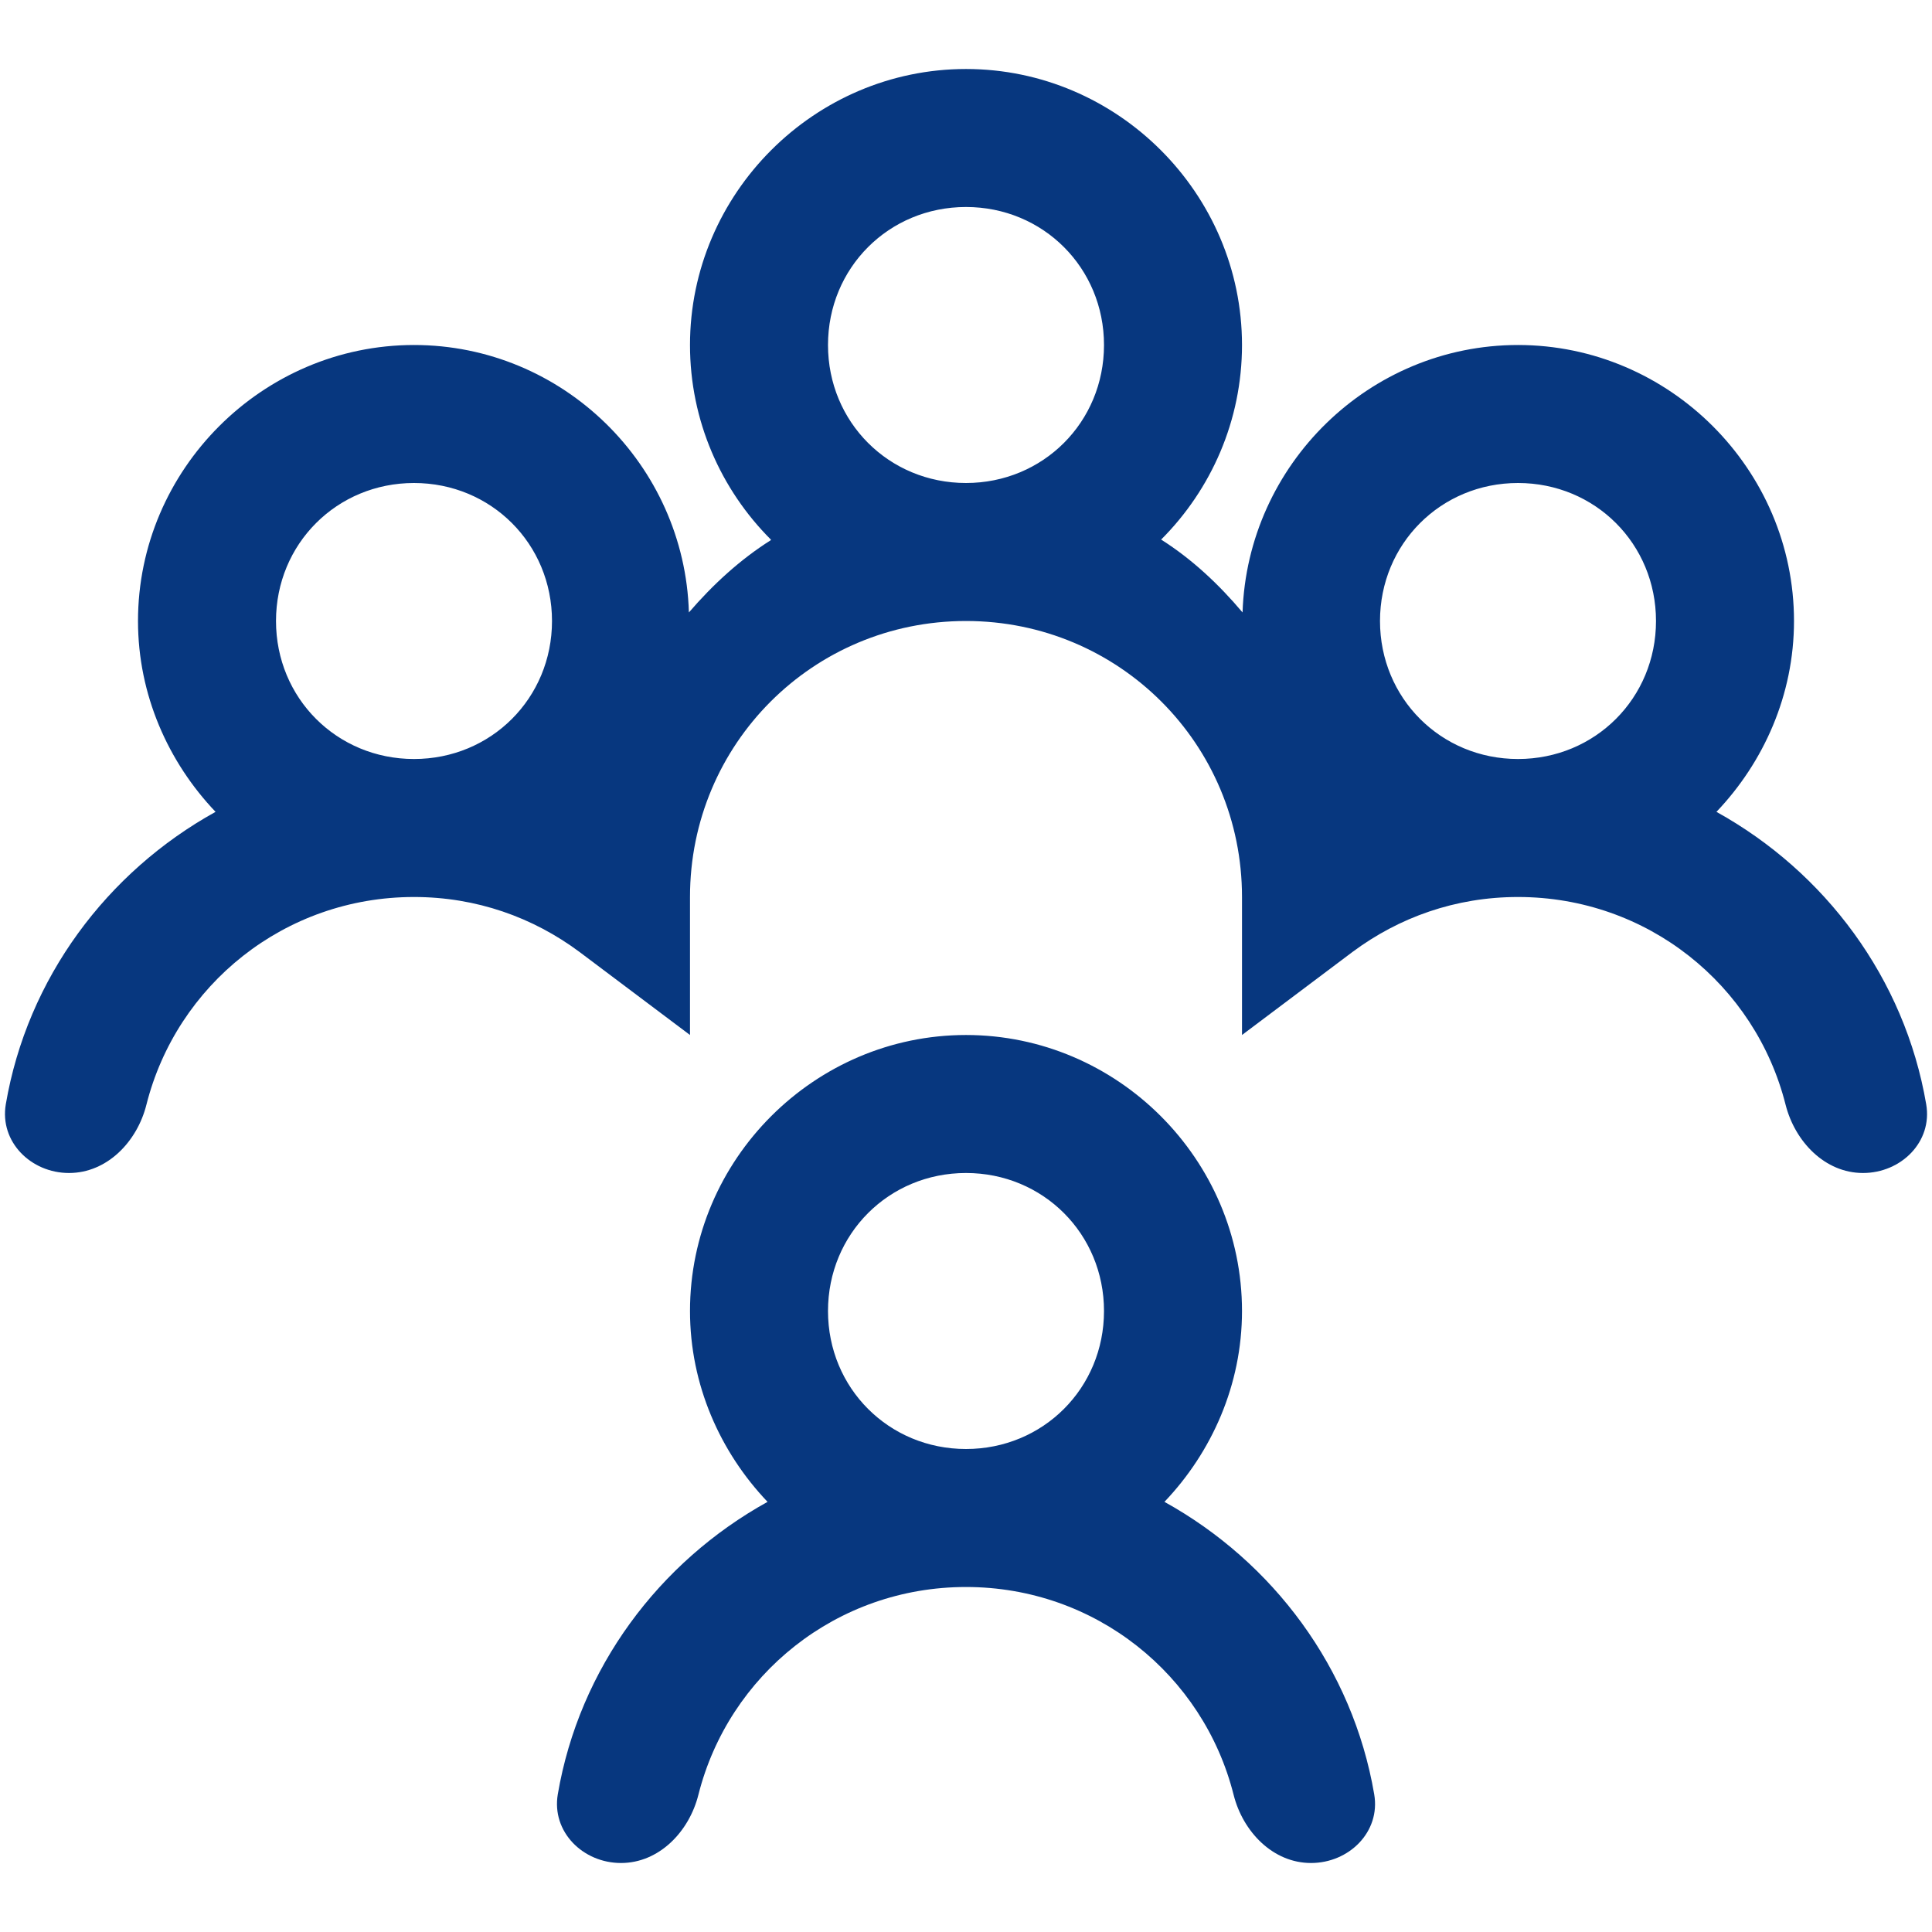
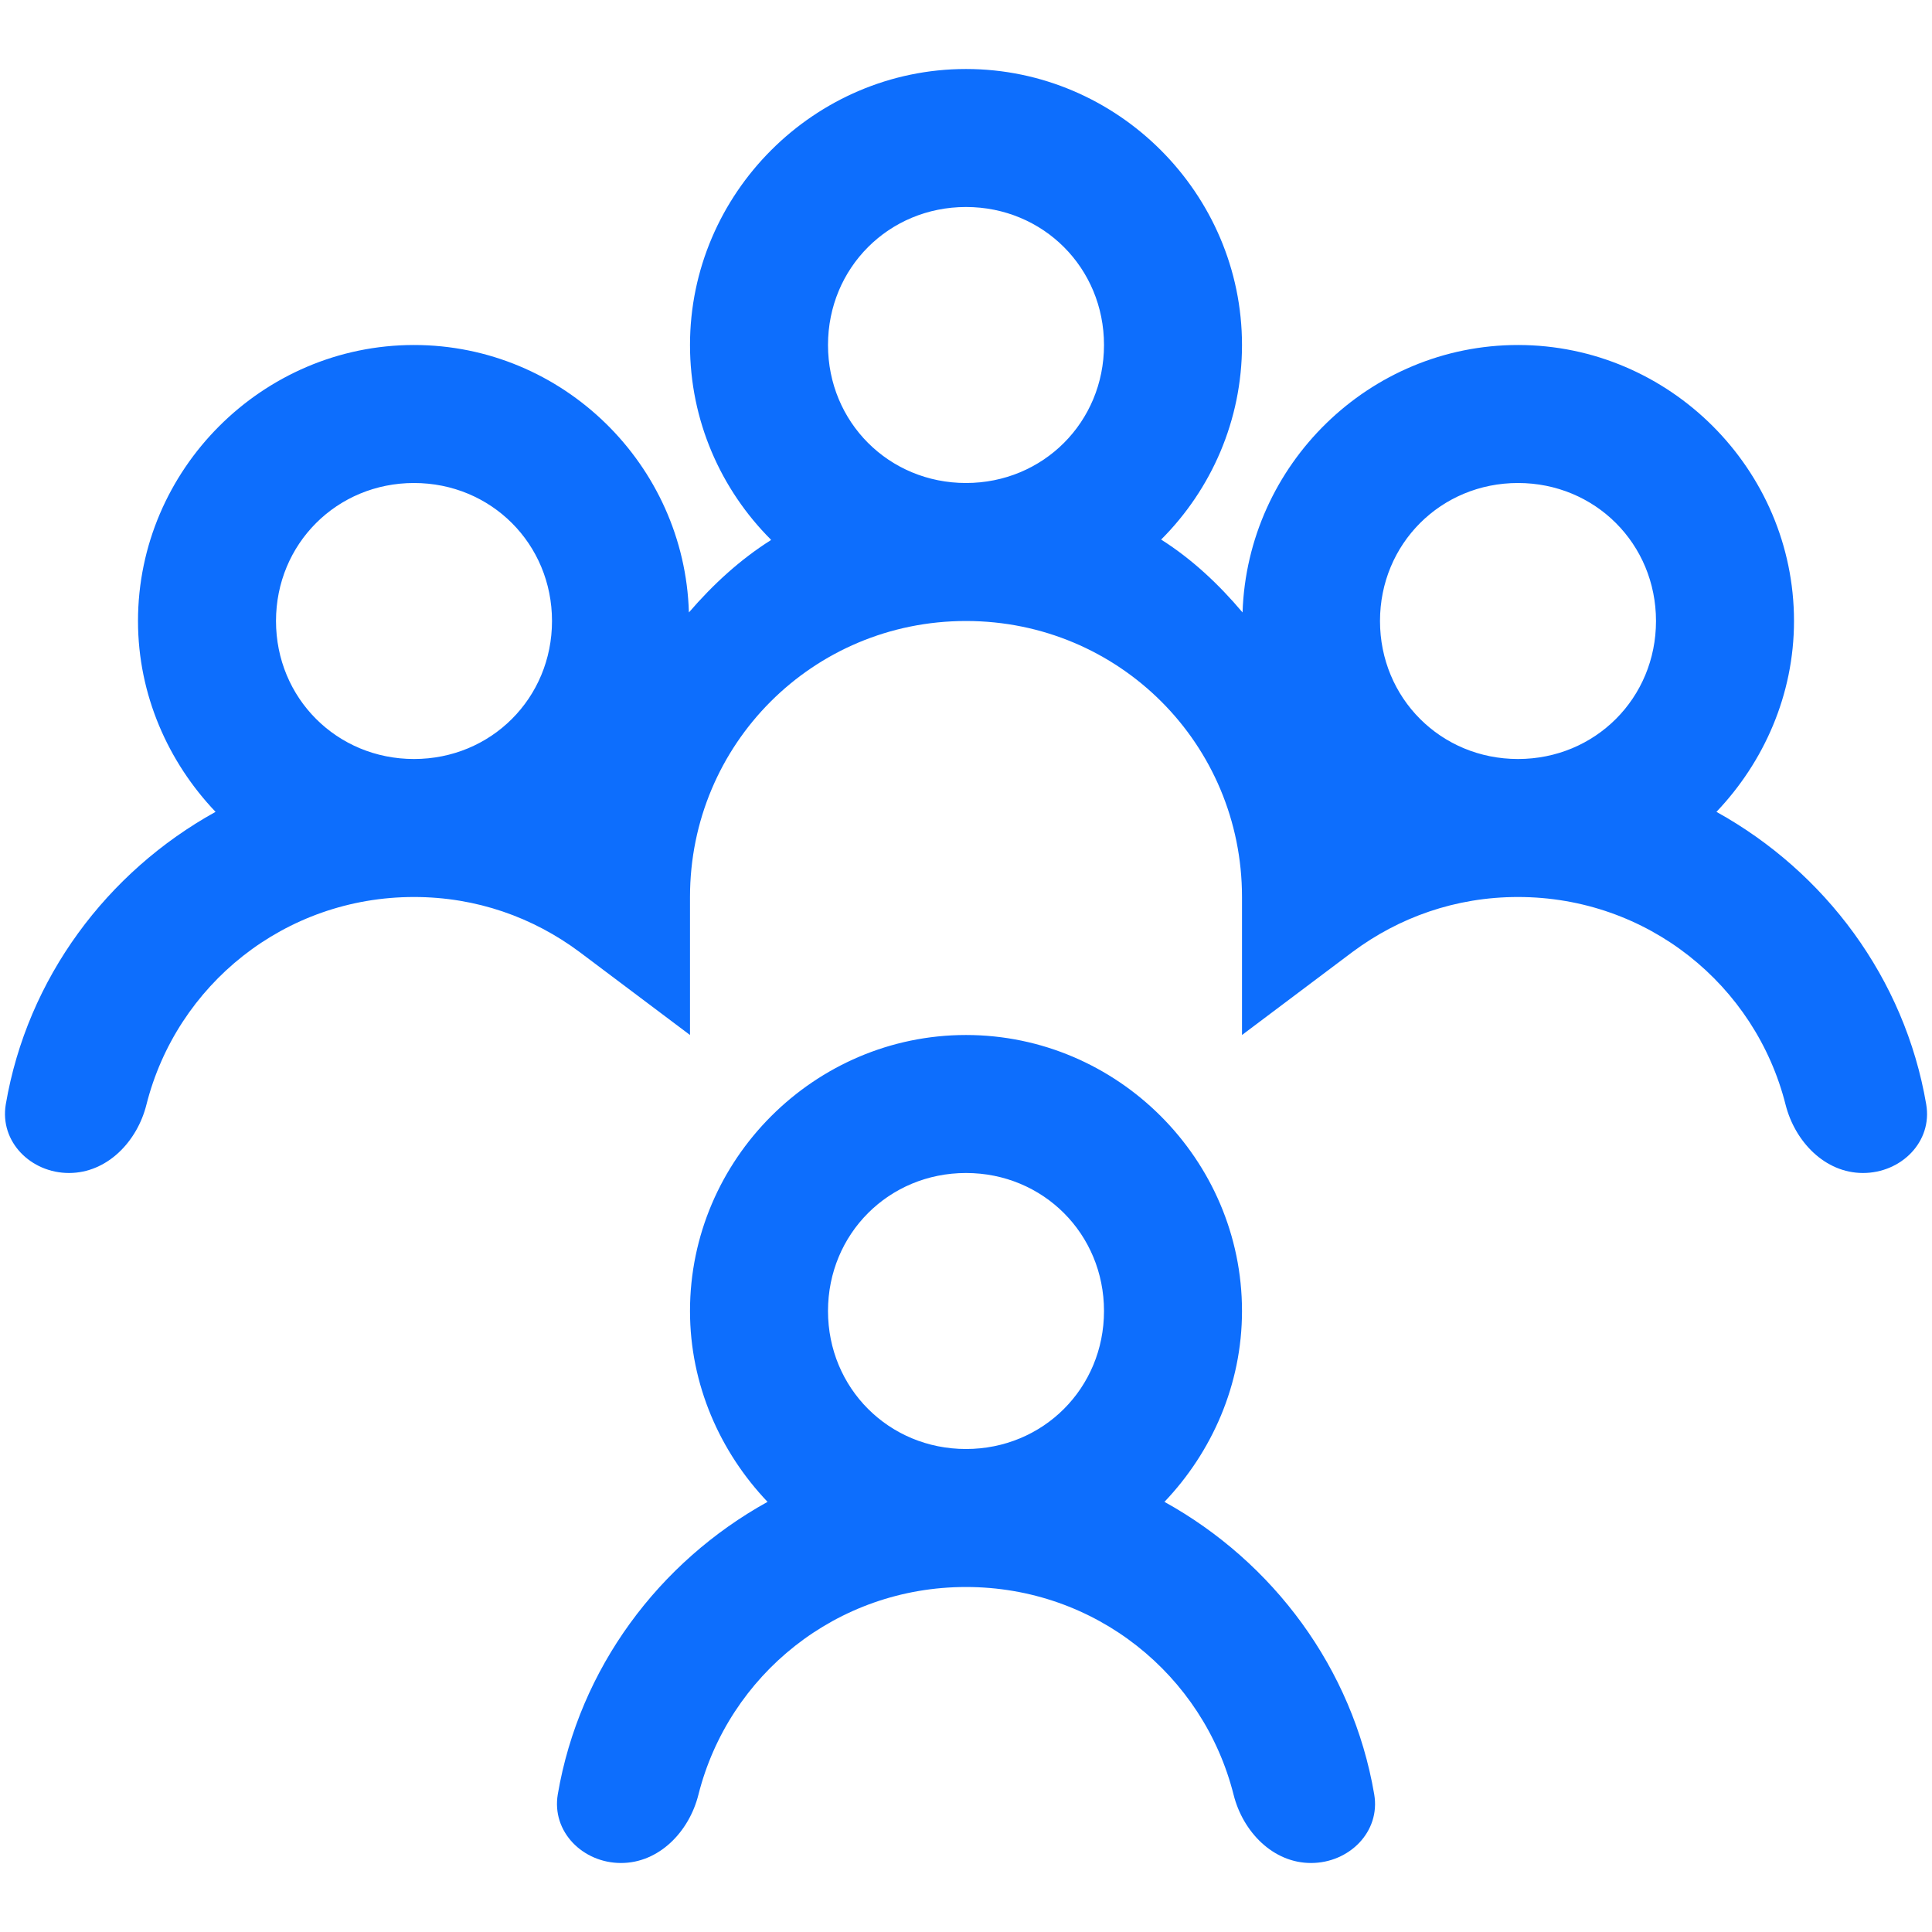
<svg xmlns="http://www.w3.org/2000/svg" width="14" height="14" viewBox="0 0 14 14" fill="none">
-   <path d="M7 0.5C5.902 0.5 5 1.402 5 2.5C5 3.047 5.223 3.547 5.586 3.91V3.914C5.363 4.055 5.168 4.234 4.992 4.438C4.961 3.367 4.078 2.5 3 2.5C1.902 2.5 1 3.402 1 4.5C1 5.035 1.219 5.523 1.562 5.883C0.776 6.318 0.198 7.088 0.042 8.002C-0.004 8.274 0.224 8.5 0.5 8.5C0.776 8.5 0.994 8.273 1.061 8.005C1.28 7.137 2.062 6.5 3 6.5C3.453 6.5 3.863 6.648 4.199 6.898L5 7.5V6.5C5 5.391 5.891 4.5 7 4.5C8.109 4.5 9 5.391 9 6.5V7.5L9.801 6.898C10.137 6.648 10.547 6.5 11 6.5C11.938 6.5 12.72 7.137 12.939 8.005C13.007 8.273 13.224 8.5 13.5 8.5C13.776 8.5 14.005 8.274 13.958 8.002C13.802 7.088 13.224 6.318 12.438 5.883C12.781 5.523 13 5.035 13 4.5C13 3.402 12.098 2.5 11 2.5C9.922 2.5 9.039 3.367 9.004 4.438C8.832 4.234 8.637 4.051 8.414 3.91C8.777 3.547 9 3.047 9 2.5C9 1.402 8.098 0.5 7 0.5ZM7 1.5C7.559 1.5 8 1.941 8 2.5C8 3.059 7.559 3.5 7 3.5C6.441 3.5 6 3.059 6 2.5C6 1.941 6.441 1.5 7 1.5ZM3 3.5C3.559 3.5 4 3.941 4 4.5C4 5.059 3.559 5.5 3 5.5C2.441 5.5 2 5.059 2 4.5C2 3.941 2.441 3.5 3 3.5ZM11 3.5C11.559 3.5 12 3.941 12 4.5C12 5.059 11.559 5.5 11 5.5C10.441 5.5 10 5.059 10 4.5C10 3.941 10.441 3.5 11 3.5ZM7 7.5C5.902 7.5 5 8.402 5 9.5C5 10.035 5.219 10.523 5.562 10.883C4.776 11.318 4.198 12.088 4.042 13.002C3.996 13.274 4.224 13.5 4.5 13.5C4.776 13.5 4.994 13.273 5.061 13.005C5.28 12.137 6.062 11.5 7 11.5C7.938 11.5 8.72 12.137 8.939 13.005C9.006 13.273 9.224 13.5 9.5 13.5C9.776 13.5 10.005 13.274 9.958 13.002C9.802 12.088 9.224 11.318 8.438 10.883C8.781 10.523 9 10.035 9 9.5C9 8.402 8.098 7.5 7 7.5ZM7 8.5C7.559 8.5 8 8.941 8 9.5C8 10.059 7.559 10.5 7 10.5C6.441 10.5 6 10.059 6 9.5C6 8.941 6.441 8.5 7 8.5Z" fill="#07377F" />
+   <path d="M7 0.5C5.902 0.5 5 1.402 5 2.5C5 3.047 5.223 3.547 5.586 3.91V3.914C5.363 4.055 5.168 4.234 4.992 4.438C4.961 3.367 4.078 2.5 3 2.5C1.902 2.5 1 3.402 1 4.5C1 5.035 1.219 5.523 1.562 5.883C0.776 6.318 0.198 7.088 0.042 8.002C-0.004 8.274 0.224 8.5 0.5 8.5C0.776 8.5 0.994 8.273 1.061 8.005C1.28 7.137 2.062 6.5 3 6.5C3.453 6.5 3.863 6.648 4.199 6.898L5 7.5V6.5C5 5.391 5.891 4.5 7 4.5C8.109 4.5 9 5.391 9 6.5V7.5L9.801 6.898C10.137 6.648 10.547 6.5 11 6.5C11.938 6.5 12.72 7.137 12.939 8.005C13.007 8.273 13.224 8.5 13.5 8.5C13.776 8.5 14.005 8.274 13.958 8.002C13.802 7.088 13.224 6.318 12.438 5.883C12.781 5.523 13 5.035 13 4.5C13 3.402 12.098 2.5 11 2.5C9.922 2.5 9.039 3.367 9.004 4.438C8.832 4.234 8.637 4.051 8.414 3.91C8.777 3.547 9 3.047 9 2.5C9 1.402 8.098 0.5 7 0.5ZM7 1.5C7.559 1.5 8 1.941 8 2.5C8 3.059 7.559 3.5 7 3.5C6.441 3.5 6 3.059 6 2.5C6 1.941 6.441 1.5 7 1.5ZM3 3.5C3.559 3.5 4 3.941 4 4.5C4 5.059 3.559 5.5 3 5.5C2.441 5.5 2 5.059 2 4.5C2 3.941 2.441 3.5 3 3.5ZM11 3.5C11.559 3.5 12 3.941 12 4.5C12 5.059 11.559 5.5 11 5.5C10.441 5.5 10 5.059 10 4.5C10 3.941 10.441 3.5 11 3.5ZM7 7.5C5.902 7.5 5 8.402 5 9.5C5 10.035 5.219 10.523 5.562 10.883C4.776 11.318 4.198 12.088 4.042 13.002C3.996 13.274 4.224 13.5 4.5 13.5C4.776 13.5 4.994 13.273 5.061 13.005C5.28 12.137 6.062 11.5 7 11.5C7.938 11.5 8.72 12.137 8.939 13.005C9.006 13.273 9.224 13.5 9.5 13.5C9.776 13.5 10.005 13.274 9.958 13.002C9.802 12.088 9.224 11.318 8.438 10.883C8.781 10.523 9 10.035 9 9.5C9 8.402 8.098 7.5 7 7.5ZM7 8.5C7.559 8.5 8 8.941 8 9.5C8 10.059 7.559 10.5 7 10.5C6.441 10.5 6 10.059 6 9.5C6 8.941 6.441 8.5 7 8.5Z" fill="#0D6EFD" />
</svg>
